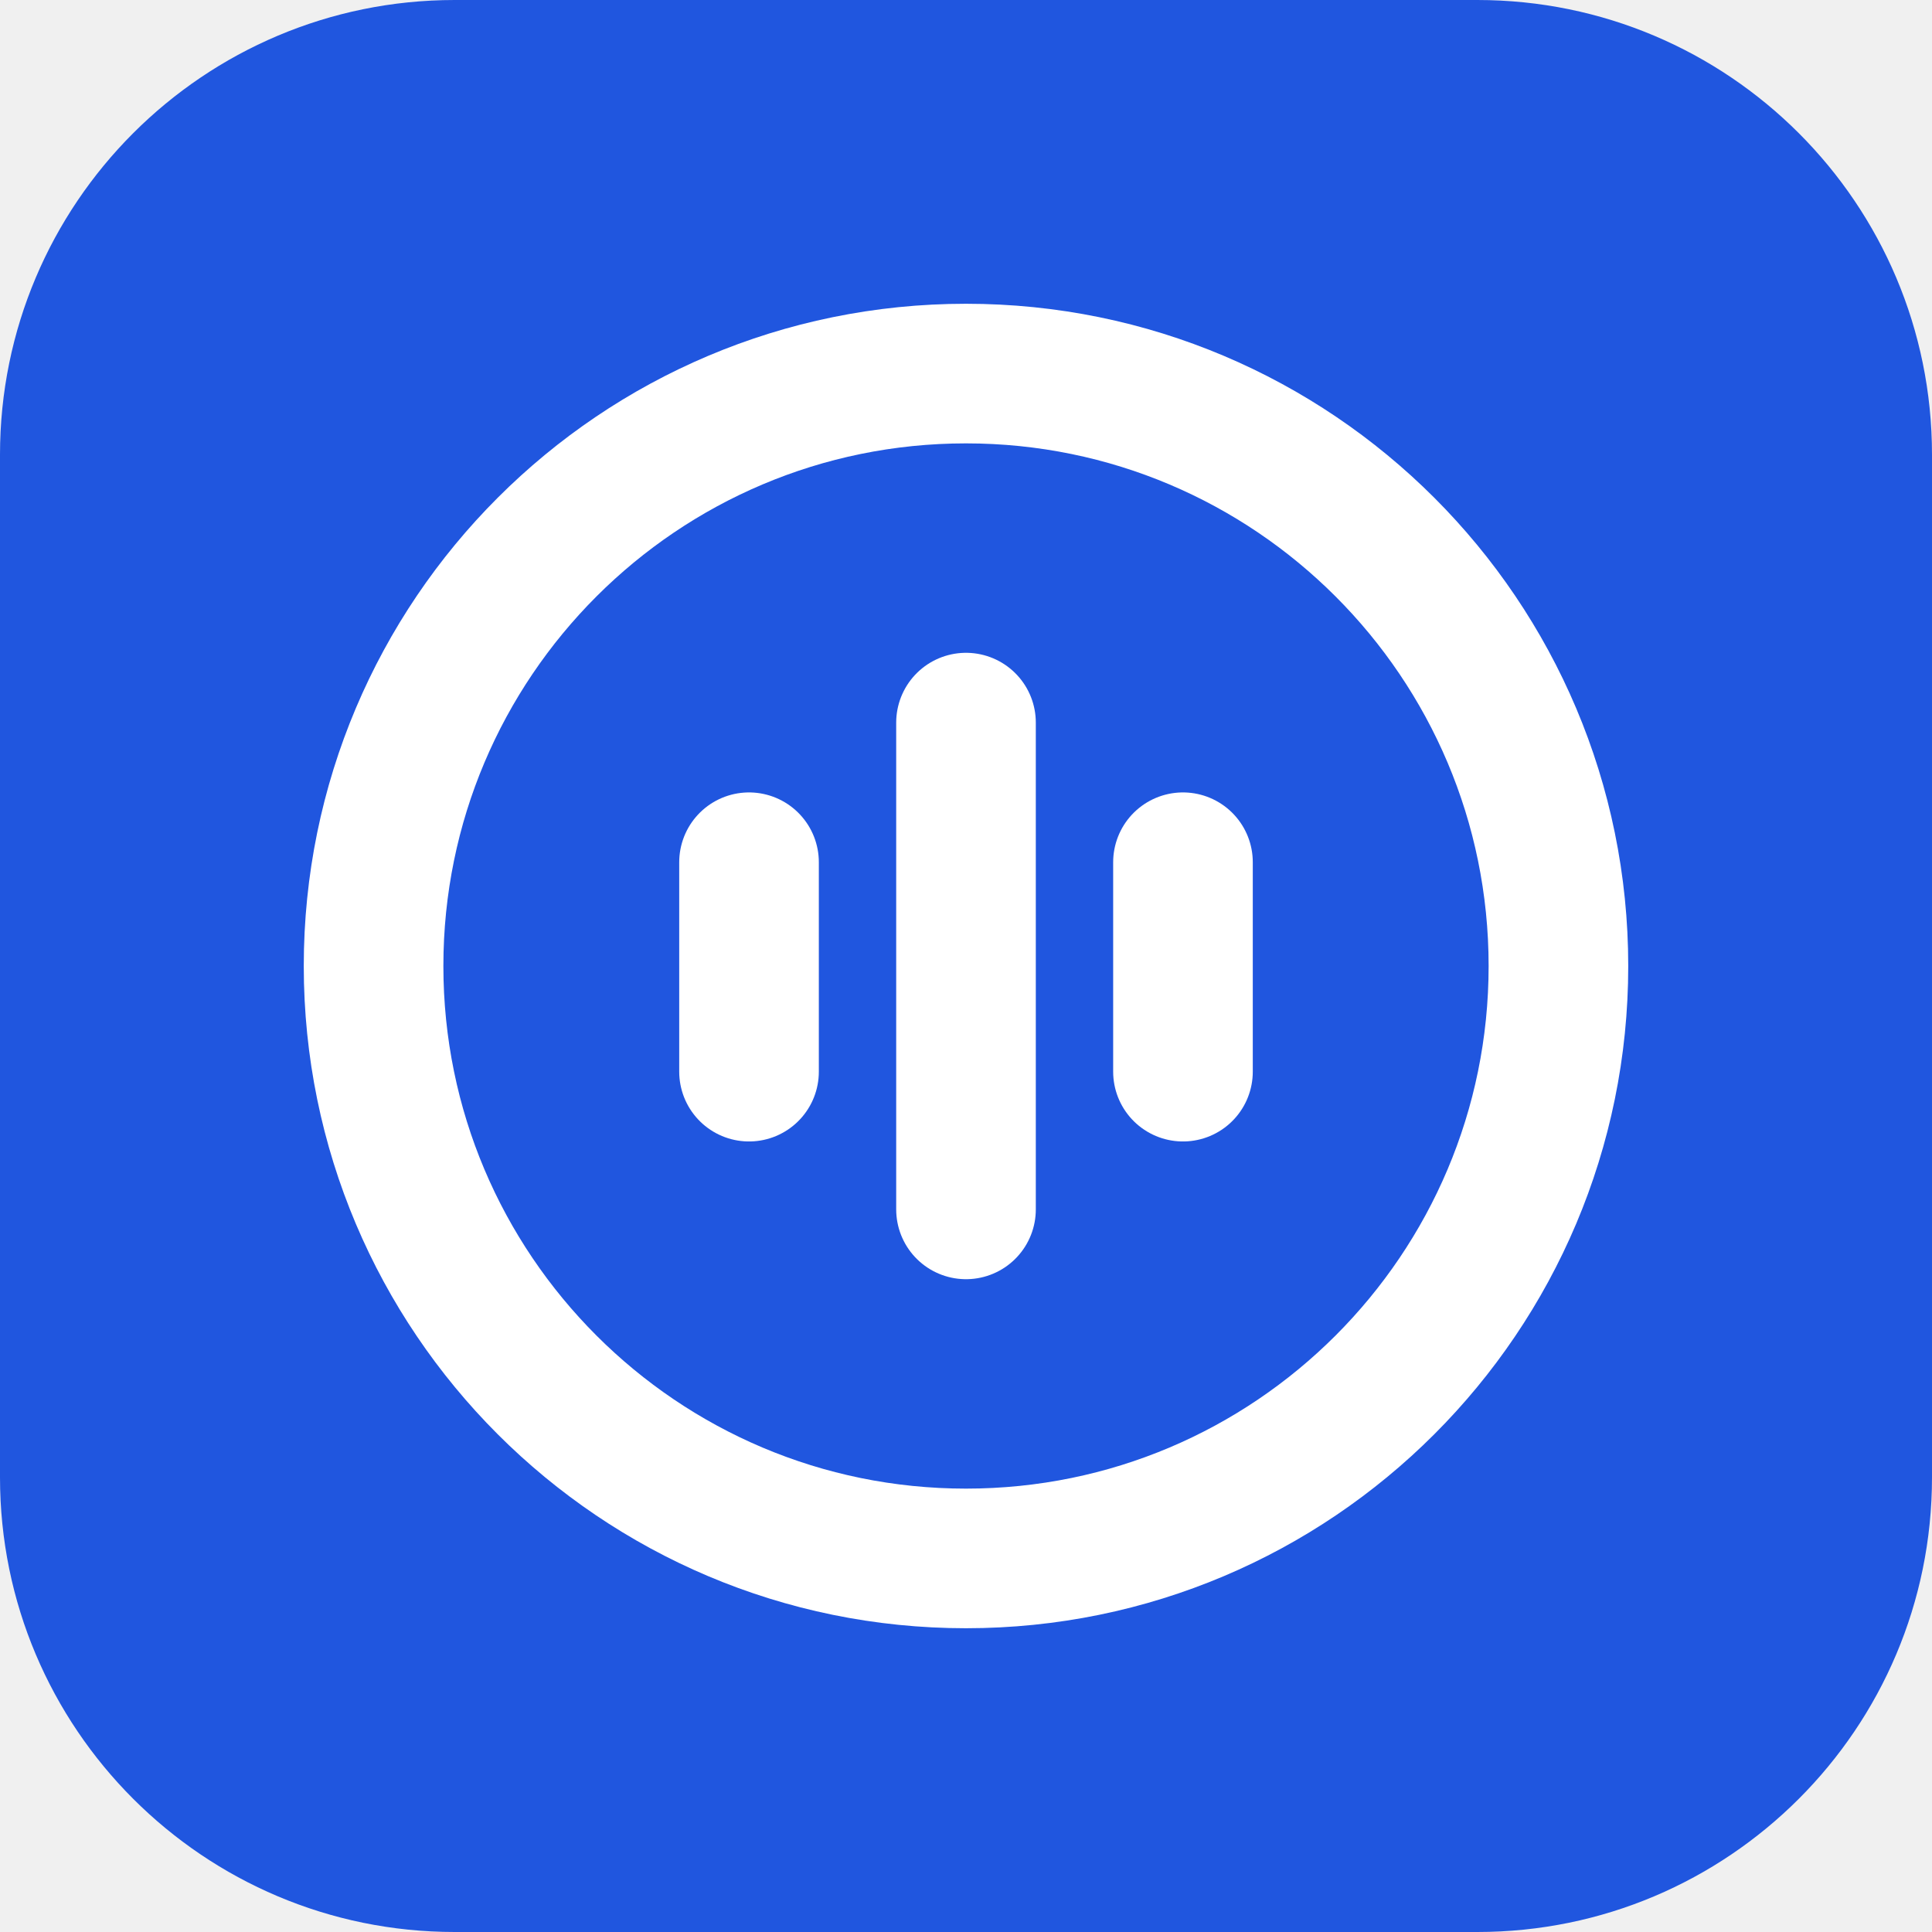
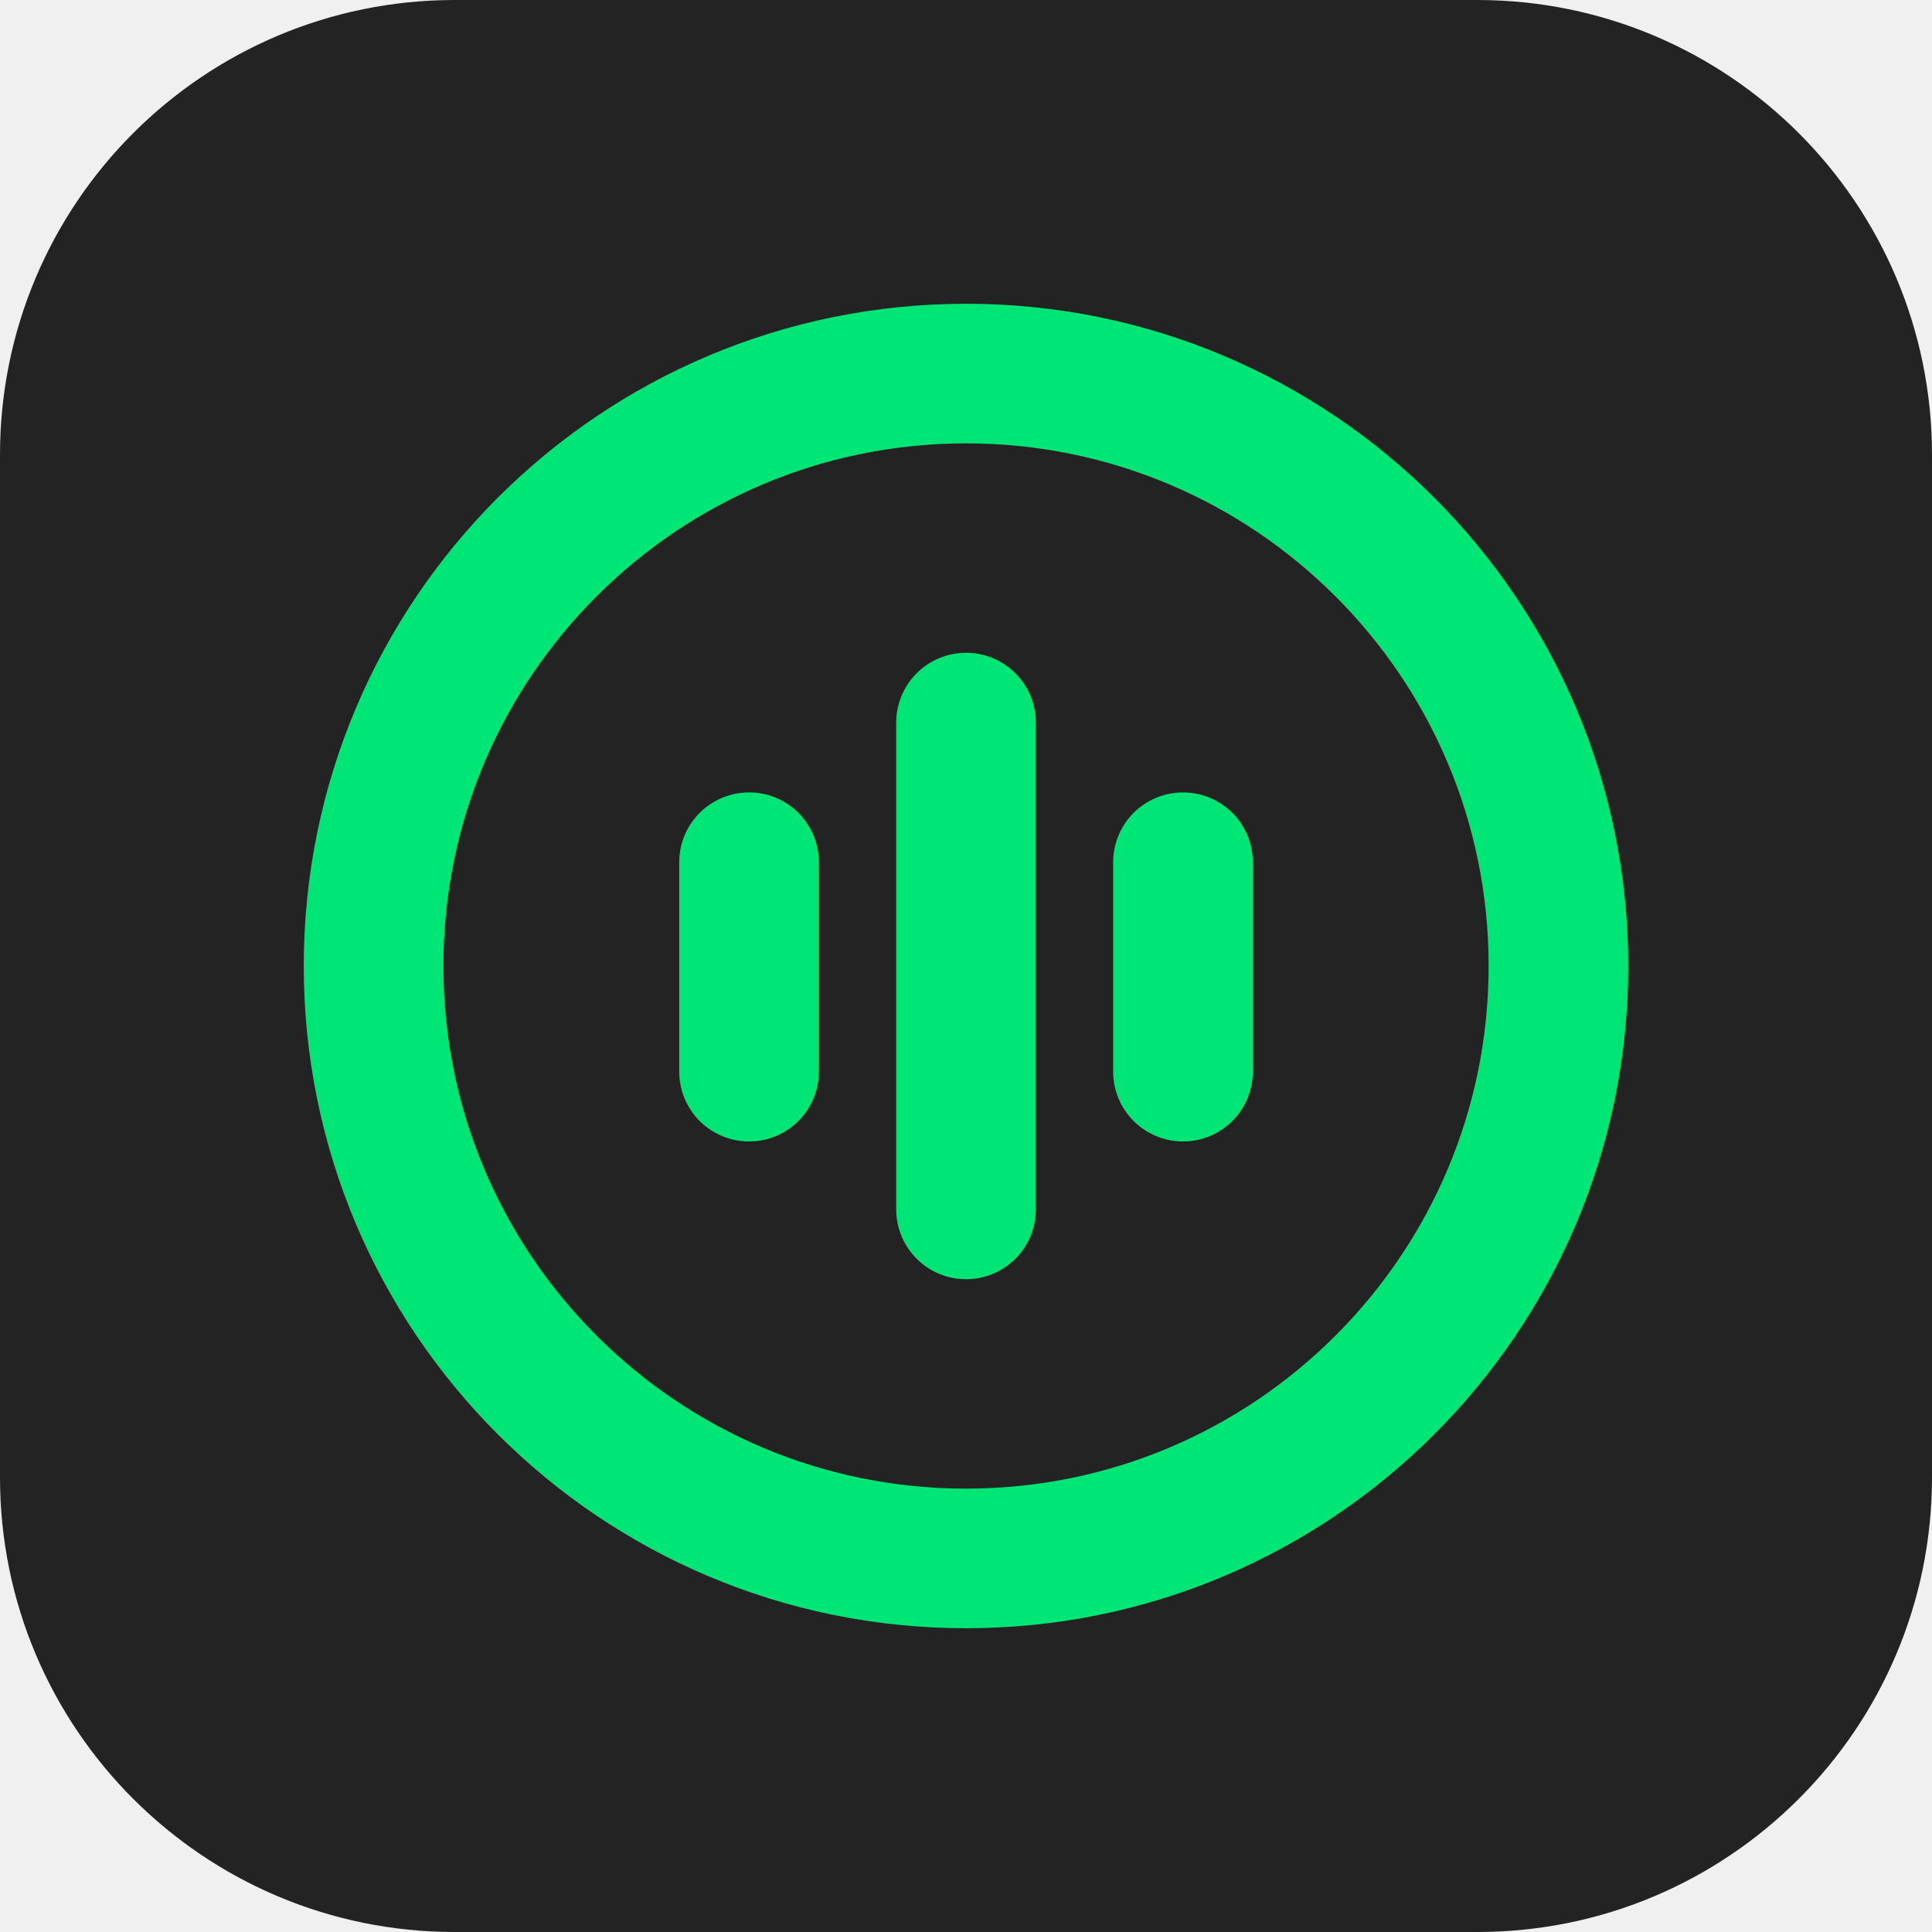
<svg xmlns="http://www.w3.org/2000/svg" width="1024" height="1024" viewBox="0 0 1024 1024" fill="none">
-   <rect width="1024" height="1024" rx="241" fill="#2056DF" />
-   <circle cx="512" cy="512" r="314" fill="#2056DF" stroke="white" stroke-width="74" />
-   <path d="M512 383V641" stroke="white" stroke-width="74" stroke-linecap="round" />
-   <path d="M627 457V568" stroke="white" stroke-width="74" stroke-linecap="round" />
-   <path d="M397 457V568" stroke="white" stroke-width="74" stroke-linecap="round" />
+   <rect width="1024" height="1024" rx="241" fill="#232323" />
+   <circle cx="512" cy="512" r="314" fill="#232323" stroke="#00E676" stroke-width="74" />
+   <path d="M512 383V641" stroke="#00E676" stroke-width="74" stroke-linecap="round" />
+   <path d="M627 457V568" stroke="#00E676" stroke-width="74" stroke-linecap="round" />
+   <path d="M397 457V568" stroke="#00E676" stroke-width="74" stroke-linecap="round" />
</svg>
